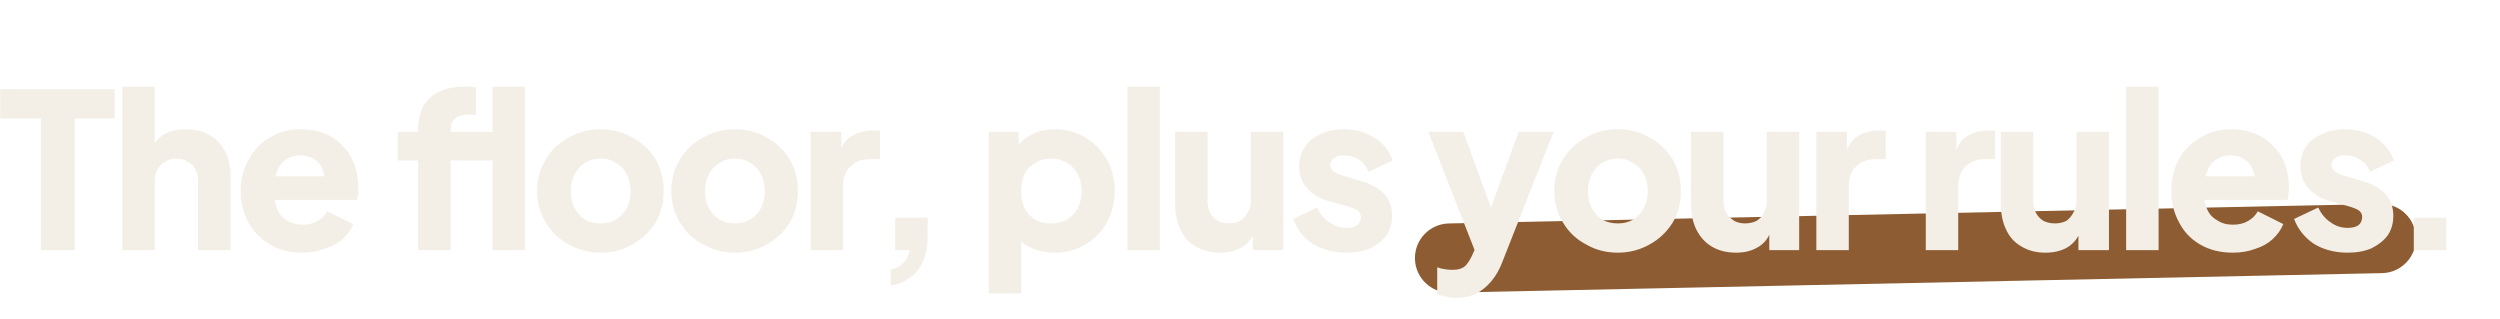
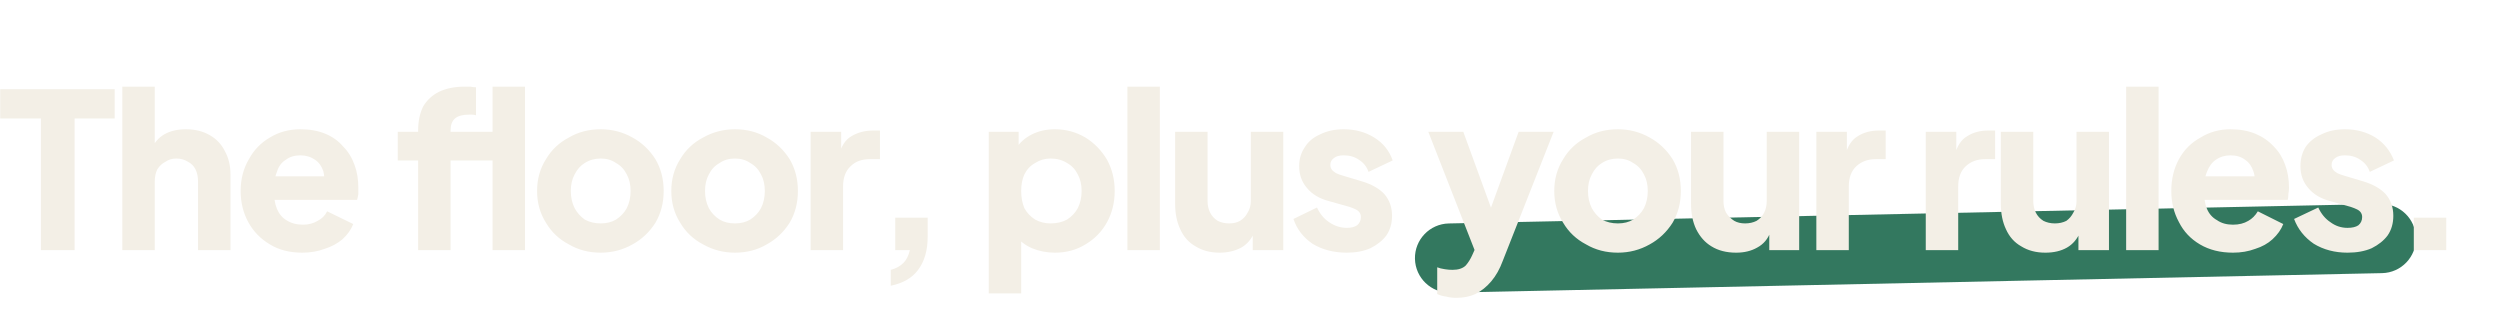
<svg xmlns="http://www.w3.org/2000/svg" width="393" height="50" viewBox="0 0 393 50" role="img" aria-label="The floor, plus your rules." fill="none">
  <defs />
-   <rect x="222.43" y="35.24" width="157.39" height="10.88" rx="5.44" fill="#8d5c32" transform="rotate(-1.2 222.43 40.68)" />
+   <rect x="222.43" y="35.24" width="157.39" height="10.88" rx="5.44" fill="#33785f" transform="rotate(-1.2 222.43 40.68)" />
  <path transform="translate(-0.37 39.32)" fill="#f3efe6" d="M6.8 0V-20.7H0.4V-25.3H18.4V-20.7H12.1V0Z M19.6 0V-25.7H24.7V-14.9L24.1 -15.7Q24.8 -17.4 26.2 -18.2Q27.6 -19 29.6 -19Q31.7 -19 33.3 -18.1Q34.9 -17.2 35.7 -15.6Q36.6 -14 36.6 -11.9V0H31.5V-10.8Q31.5 -11.9 31.1 -12.7Q30.7 -13.5 29.9 -13.9Q29.1 -14.4 28.1 -14.4Q27.1 -14.4 26.4 -13.9Q25.6 -13.5 25.1 -12.7Q24.7 -11.9 24.7 -10.8V0Z M47.9 0.4Q44.9 0.4 42.8 -0.9Q40.6 -2.2 39.4 -4.4Q38.2 -6.6 38.2 -9.3Q38.2 -12.1 39.5 -14.3Q40.7 -16.5 42.8 -17.7Q44.9 -19 47.6 -19Q49.8 -19 51.5 -18.3Q53.2 -17.6 54.3 -16.3Q55.5 -15.1 56.1 -13.4Q56.7 -11.8 56.7 -9.8Q56.7 -9.3 56.7 -8.8Q56.6 -8.2 56.5 -7.9H42.6V-11.6H53.6L51.2 -9.8Q51.5 -11.3 51.2 -12.4Q50.8 -13.6 49.9 -14.2Q48.9 -14.9 47.6 -14.9Q46.2 -14.9 45.3 -14.2Q44.3 -13.6 43.9 -12.3Q43.4 -11.1 43.5 -9.3Q43.4 -7.7 43.9 -6.5Q44.4 -5.3 45.4 -4.7Q46.5 -4 48 -4Q49.3 -4 50.3 -4.6Q51.3 -5.1 51.8 -6.1L55.9 -4.1Q55.4 -2.8 54.2 -1.7Q53 -0.7 51.4 -0.2Q49.8 0.4 47.9 0.4Z M66.1 0V-14.1H62.9V-18.6H66.1V-18.8Q66.1 -21 66.9 -22.6Q67.8 -24.1 69.4 -24.9Q71.1 -25.7 73.4 -25.7Q73.8 -25.7 74.3 -25.7Q74.8 -25.6 75.2 -25.6V-21.2Q74.8 -21.3 74.6 -21.3Q74.3 -21.3 74.1 -21.3Q72.6 -21.3 71.9 -20.7Q71.2 -20.1 71.2 -18.8V-18.6H78.5V-14.1H71.2V0ZM77.8 0V-25.7H82.9V0Z M94.8 0.4Q92 0.4 89.8 -0.9Q87.5 -2.1 86.2 -4.3Q84.8 -6.5 84.8 -9.3Q84.8 -12.1 86.2 -14.3Q87.5 -16.5 89.8 -17.7Q92 -19 94.8 -19Q97.5 -19 99.8 -17.7Q102 -16.5 103.4 -14.3Q104.7 -12.1 104.7 -9.3Q104.7 -6.5 103.4 -4.3Q102 -2.1 99.8 -0.9Q97.5 0.4 94.8 0.4ZM94.8 -4.2Q96.2 -4.2 97.2 -4.8Q98.3 -5.5 98.9 -6.6Q99.5 -7.8 99.5 -9.3Q99.5 -10.8 98.9 -11.9Q98.3 -13.1 97.2 -13.7Q96.2 -14.4 94.8 -14.4Q93.4 -14.4 92.3 -13.7Q91.3 -13.1 90.7 -11.9Q90.1 -10.8 90.1 -9.3Q90.1 -7.8 90.7 -6.6Q91.3 -5.5 92.3 -4.8Q93.4 -4.2 94.8 -4.2Z M115.9 0.4Q113.2 0.4 110.9 -0.9Q108.6 -2.1 107.3 -4.3Q105.9 -6.5 105.9 -9.3Q105.9 -12.1 107.3 -14.3Q108.6 -16.5 110.9 -17.7Q113.2 -19 115.9 -19Q118.7 -19 120.9 -17.7Q123.1 -16.5 124.5 -14.3Q125.8 -12.1 125.8 -9.3Q125.8 -6.5 124.5 -4.3Q123.1 -2.1 120.9 -0.9Q118.7 0.4 115.9 0.4ZM115.9 -4.2Q117.3 -4.2 118.3 -4.8Q119.4 -5.5 120 -6.6Q120.6 -7.8 120.6 -9.3Q120.6 -10.8 120 -11.9Q119.4 -13.1 118.3 -13.7Q117.3 -14.4 115.9 -14.4Q114.5 -14.4 113.5 -13.7Q112.4 -13.1 111.8 -11.9Q111.2 -10.8 111.2 -9.3Q111.2 -7.8 111.8 -6.6Q112.4 -5.5 113.5 -4.8Q114.5 -4.2 115.9 -4.2Z M127.8 0V-18.6H132.6V-14.1L132.2 -14.8Q132.8 -17.1 134.2 -17.9Q135.7 -18.8 137.6 -18.8H138.7V-14.3H137.1Q135.2 -14.3 134.1 -13.2Q132.9 -12.1 132.9 -10V0Z M140.4 5.6V3.1Q141.6 2.8 142.4 2Q143.1 1.3 143.4 0H141.1V-5.1H146.2V-2.1Q146.2 1.1 144.7 3.1Q143.3 5 140.4 5.6Z M155.8 6.8V-18.6H160.5V-15L160.1 -16Q161 -17.4 162.6 -18.2Q164.2 -19 166.2 -19Q168.8 -19 171 -17.7Q173.1 -16.4 174.4 -14.2Q175.6 -12 175.6 -9.3Q175.6 -6.6 174.4 -4.4Q173.2 -2.2 171 -0.9Q168.9 0.4 166.2 0.4Q164.3 0.4 162.6 -0.3Q161 -1 160 -2.3L160.9 -3.4V6.8ZM165.5 -4.2Q167 -4.2 168.1 -4.8Q169.2 -5.5 169.8 -6.6Q170.4 -7.8 170.4 -9.3Q170.4 -10.8 169.8 -11.9Q169.2 -13.1 168.1 -13.7Q167 -14.4 165.5 -14.4Q164.2 -14.4 163.1 -13.7Q162 -13.1 161.4 -11.9Q160.9 -10.8 160.9 -9.3Q160.9 -7.8 161.4 -6.6Q162 -5.5 163.1 -4.8Q164.2 -4.2 165.5 -4.2Z M177.6 0V-25.7H182.7V0Z M192.1 0.4Q189.9 0.4 188.3 -0.6Q186.7 -1.5 185.9 -3.3Q185.1 -5 185.1 -7.3V-18.6H190.2V-7.7Q190.2 -6.7 190.6 -5.9Q191 -5.1 191.8 -4.6Q192.6 -4.2 193.6 -4.2Q194.6 -4.2 195.3 -4.6Q196.1 -5.1 196.5 -5.9Q197 -6.7 197 -7.7V-18.6H202.1V0H197.3V-3.7L197.6 -2.9Q196.9 -1.2 195.5 -0.4Q194 0.4 192.1 0.4Z M212.1 0.4Q209 0.4 206.7 -1Q204.5 -2.5 203.7 -4.9L207.4 -6.7Q208.1 -5.2 209.3 -4.4Q210.6 -3.5 212.1 -3.5Q213.1 -3.5 213.7 -3.9Q214.3 -4.4 214.3 -5.2Q214.3 -5.6 214.1 -5.9Q213.9 -6.2 213.5 -6.4Q213.1 -6.6 212.5 -6.8L209.3 -7.7Q207 -8.3 205.8 -9.8Q204.6 -11.2 204.6 -13.2Q204.6 -14.9 205.5 -16.2Q206.3 -17.5 207.9 -18.2Q209.5 -19 211.6 -19Q214.3 -19 216.4 -17.7Q218.5 -16.4 219.3 -14.1L215.5 -12.3Q215.1 -13.5 214 -14.2Q213 -14.9 211.6 -14.9Q210.6 -14.9 210.1 -14.5Q209.5 -14.1 209.5 -13.4Q209.5 -13 209.7 -12.7Q209.9 -12.4 210.4 -12.1Q210.8 -11.9 211.5 -11.7L214.5 -10.8Q216.8 -10.1 218 -8.8Q219.2 -7.4 219.2 -5.4Q219.2 -3.6 218.3 -2.3Q217.4 -1.1 215.8 -0.3Q214.2 0.4 212.1 0.4Z M229.3 7.5Q228.4 7.5 227.7 7.3Q226.9 7.2 226.3 6.9V2.7Q226.8 2.9 227.5 3Q228.1 3.1 228.7 3.1Q230.1 3.1 230.8 2.4Q231.4 1.7 231.8 0.8L233.1 -2.1L233 2.1L224.9 -18.6H230.4L235.8 -3.8H233.7L239.1 -18.6H244.6L236.6 1.7Q235.9 3.6 234.8 4.9Q233.7 6.2 232.3 6.9Q231 7.5 229.3 7.5Z M254.7 0.4Q251.9 0.4 249.7 -0.9Q247.4 -2.1 246.1 -4.3Q244.7 -6.5 244.7 -9.3Q244.7 -12.1 246.1 -14.3Q247.4 -16.5 249.7 -17.7Q251.9 -19 254.7 -19Q257.4 -19 259.7 -17.7Q261.9 -16.5 263.3 -14.3Q264.6 -12.1 264.6 -9.3Q264.6 -6.5 263.3 -4.3Q261.9 -2.1 259.7 -0.9Q257.4 0.4 254.7 0.4ZM254.7 -4.2Q256.1 -4.2 257.1 -4.8Q258.2 -5.5 258.8 -6.6Q259.4 -7.8 259.4 -9.3Q259.4 -10.8 258.8 -11.9Q258.2 -13.1 257.1 -13.7Q256.1 -14.4 254.7 -14.4Q253.3 -14.4 252.2 -13.7Q251.2 -13.1 250.6 -11.9Q250 -10.8 250 -9.3Q250 -7.8 250.6 -6.6Q251.2 -5.5 252.2 -4.8Q253.3 -4.2 254.7 -4.2Z M273.3 0.4Q271 0.4 269.4 -0.6Q267.9 -1.5 267 -3.3Q266.2 -5 266.2 -7.3V-18.6H271.3V-7.7Q271.3 -6.7 271.7 -5.9Q272.2 -5.1 273 -4.6Q273.7 -4.2 274.7 -4.2Q275.7 -4.2 276.5 -4.6Q277.3 -5.1 277.7 -5.9Q278.1 -6.7 278.1 -7.7V-18.6H283.2V0H278.5V-3.7L278.7 -2.9Q278.1 -1.2 276.6 -0.4Q275.2 0.4 273.3 0.4Z M285.9 0V-18.6H290.7V-14.1L290.4 -14.8Q291 -17.1 292.4 -17.9Q293.8 -18.8 295.7 -18.8H296.8V-14.3H295.2Q293.4 -14.3 292.2 -13.2Q291 -12.1 291 -10V0Z M303.1 0V-18.6H307.9V-14.1L307.6 -14.8Q308.2 -17.1 309.6 -17.9Q311 -18.8 312.9 -18.8H314V-14.3H312.4Q310.6 -14.3 309.4 -13.2Q308.2 -12.1 308.2 -10V0Z M321.9 0.4Q319.7 0.4 318.1 -0.6Q316.5 -1.5 315.7 -3.3Q314.9 -5 314.9 -7.3V-18.6H320V-7.7Q320 -6.7 320.4 -5.9Q320.8 -5.1 321.6 -4.6Q322.4 -4.2 323.4 -4.2Q324.4 -4.2 325.2 -4.6Q325.9 -5.1 326.3 -5.9Q326.8 -6.7 326.8 -7.7V-18.6H331.9V0H327.1V-3.7L327.4 -2.9Q326.7 -1.2 325.3 -0.4Q323.9 0.4 321.9 0.4Z M334.6 0V-25.7H339.7V0Z M351.4 0.4Q348.4 0.4 346.2 -0.9Q344 -2.2 342.9 -4.4Q341.7 -6.6 341.7 -9.3Q341.7 -12.1 342.9 -14.3Q344.1 -16.5 346.3 -17.7Q348.4 -19 351 -19Q353.2 -19 354.9 -18.3Q356.6 -17.6 357.8 -16.3Q359 -15.1 359.6 -13.4Q360.2 -11.8 360.2 -9.8Q360.2 -9.3 360.1 -8.8Q360.1 -8.2 360 -7.9H346.1V-11.6H357.1L354.7 -9.8Q355 -11.3 354.6 -12.4Q354.2 -13.6 353.3 -14.2Q352.4 -14.9 351 -14.9Q349.7 -14.9 348.7 -14.2Q347.8 -13.6 347.3 -12.3Q346.8 -11.1 346.9 -9.3Q346.8 -7.7 347.3 -6.5Q347.8 -5.3 348.9 -4.7Q349.9 -4 351.4 -4Q352.8 -4 353.8 -4.6Q354.7 -5.1 355.3 -6.1L359.3 -4.1Q358.8 -2.8 357.6 -1.7Q356.5 -0.7 354.9 -0.2Q353.3 0.4 351.4 0.4Z M369.4 0.4Q366.4 0.4 364.1 -1Q361.9 -2.5 361 -4.9L364.8 -6.7Q365.5 -5.2 366.7 -4.4Q367.9 -3.5 369.4 -3.5Q370.5 -3.5 371.1 -3.9Q371.7 -4.4 371.7 -5.2Q371.7 -5.6 371.5 -5.9Q371.3 -6.2 370.9 -6.4Q370.5 -6.6 369.9 -6.8L366.7 -7.7Q364.4 -8.3 363.2 -9.8Q362 -11.2 362 -13.2Q362 -14.9 362.8 -16.2Q363.7 -17.5 365.3 -18.2Q366.9 -19 369 -19Q371.7 -19 373.8 -17.7Q375.8 -16.4 376.7 -14.1L372.9 -12.3Q372.5 -13.5 371.4 -14.2Q370.4 -14.9 369 -14.9Q368 -14.9 367.5 -14.5Q366.9 -14.1 366.9 -13.4Q366.9 -13 367.1 -12.7Q367.3 -12.4 367.8 -12.1Q368.2 -11.9 368.9 -11.7L371.9 -10.8Q374.2 -10.1 375.4 -8.8Q376.6 -7.4 376.6 -5.4Q376.6 -3.6 375.7 -2.3Q374.8 -1.1 373.2 -0.3Q371.6 0.4 369.4 0.4Z" />
  <path transform="translate(375.05 39.32)" fill="#f3efe6" d="M4.4 0V-5.1H9.5V0Z" />
</svg>
